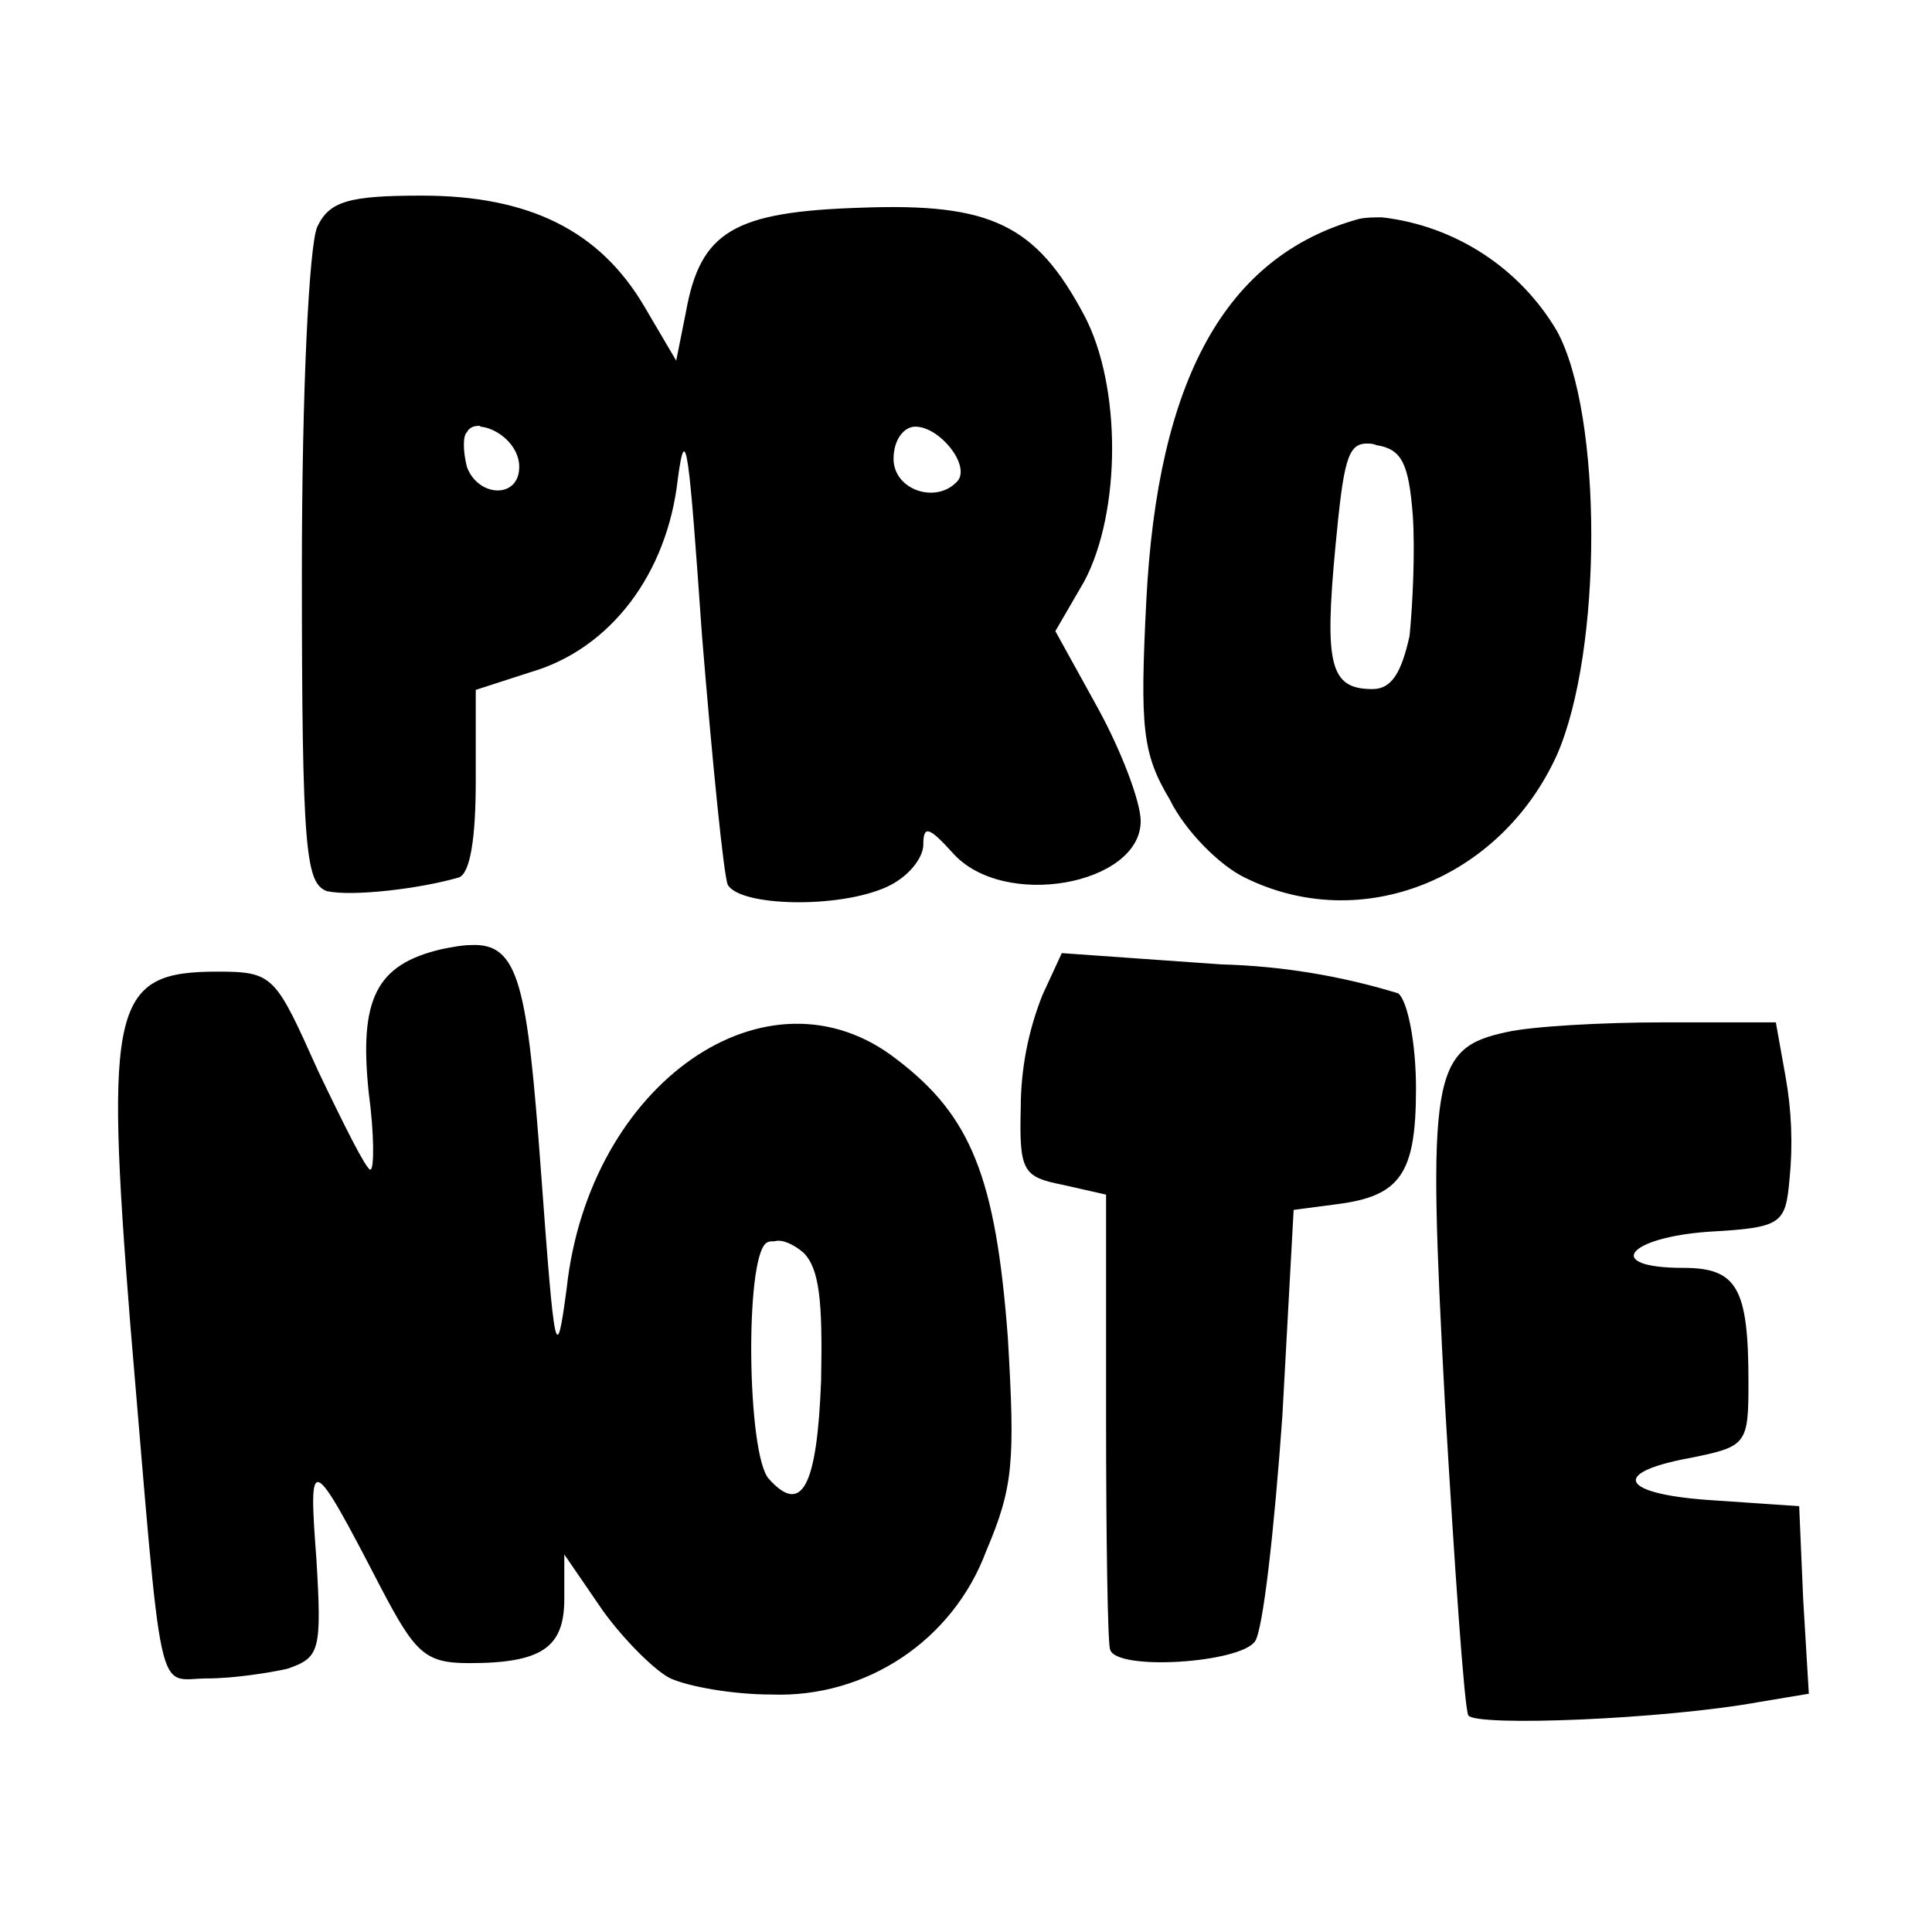
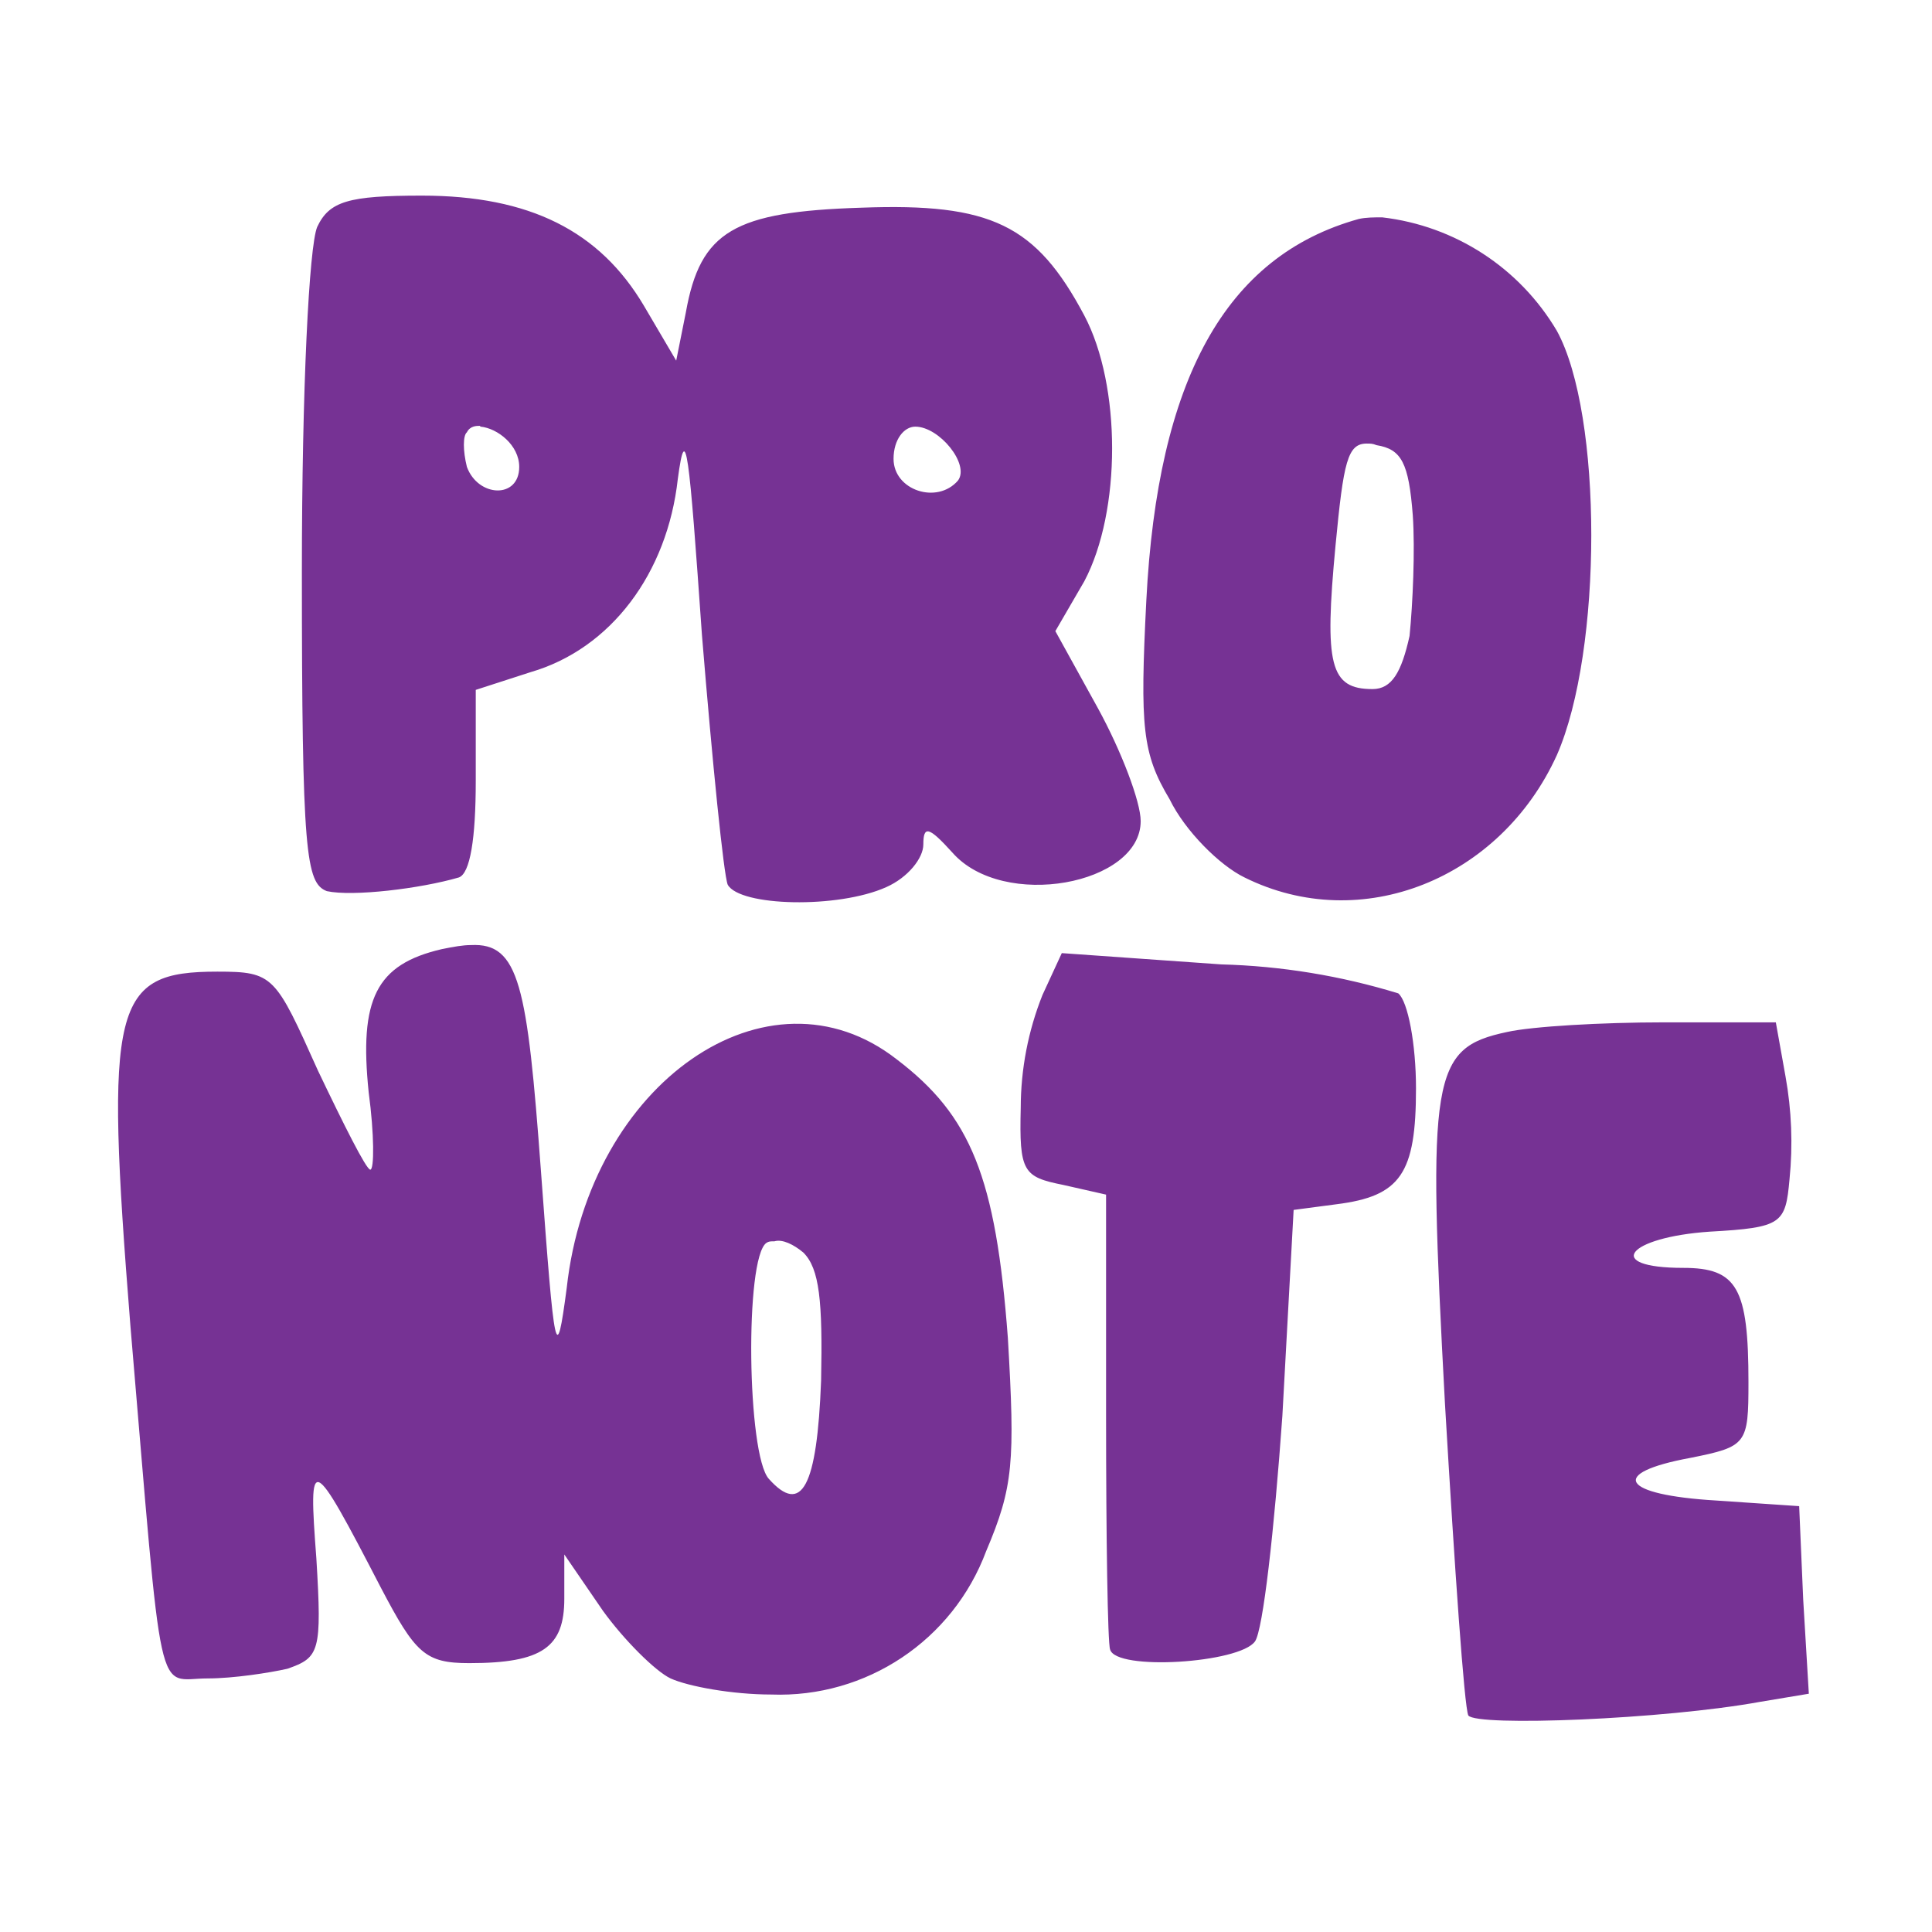
<svg xmlns="http://www.w3.org/2000/svg" viewBox="0 0 24 24">
-   <path fill="currentColor" d="M5.24 2.43c-.91 0-1.15.07-1.3.39-.1.24-.19 2-.19 4.28 0 3.5.05 3.87.31 3.97.32.07 1.16-.03 1.64-.17.14-.05.21-.48.21-1.2V8.57l.68-.22c1-.29 1.7-1.23 1.83-2.4.1-.75.14-.34.3 1.94.13 1.59.27 2.98.32 3.1.15.27 1.37.3 1.97.03.27-.12.46-.36.46-.53 0-.24.07-.22.36.1.63.72 2.34.4 2.34-.39 0-.24-.24-.87-.53-1.4l-.53-.96.36-.62c.46-.87.46-2.43 0-3.3-.6-1.13-1.16-1.4-2.77-1.34-1.58.05-2 .29-2.18 1.3l-.12.6L8 3.8c-.55-.93-1.42-1.37-2.76-1.37zm11.93.27c-.1 0-.2 0-.29.02-1.66.46-2.5 2-2.64 4.74-.08 1.58-.05 1.9.29 2.47.19.39.62.82.93.97 1.45.72 3.18.02 3.88-1.52.57-1.3.57-4.23 0-5.27a2.91 2.91 0 0 0-2.17-1.41zm-5.8 2.6c.3 0 .68.47.53.67-.26.3-.8.12-.8-.27 0-.24.13-.4.27-.4zm-5.4 0c.21.02.48.23.48.5 0 .4-.51.38-.65 0-.05-.2-.05-.39 0-.43.04-.08.12-.08.16-.08zm11 .21c.06 0 .08 0 .13.02.31.05.4.22.45.87.03.43 0 1.1-.04 1.5-.1.45-.22.66-.46.66-.53 0-.6-.3-.46-1.78.1-1.05.15-1.27.39-1.27zM5.85 11.74c-.1 0-.21.02-.36.05-.82.19-1.03.62-.91 1.78.07.52.07.96.02.96s-.33-.56-.65-1.23c-.53-1.18-.55-1.23-1.25-1.23-1.3 0-1.4.39-1.08 4.4.41 4.82.31 4.38.96 4.38.32 0 .77-.07.99-.12.4-.14.43-.21.36-1.37-.1-1.32-.07-1.32.8.36.43.82.55.94 1.1.94.91 0 1.18-.2 1.18-.8v-.55l.48.7c.26.36.65.75.84.84.22.1.77.2 1.25.2a2.74 2.74 0 0 0 2.67-1.78c.34-.8.36-1.11.27-2.65-.15-2-.46-2.76-1.38-3.46-1.6-1.25-3.82.29-4.1 2.84-.13.98-.15.86-.32-1.45s-.27-2.84-.87-2.81zm7.34.1-.24.52a3.8 3.8 0 0 0-.27 1.4c-.02.8.03.86.53.96l.53.12v2.74c0 1.52.02 2.84.05 2.91.07.27 1.61.17 1.8-.1.1-.14.24-1.39.34-2.8l.14-2.56.53-.07c.8-.1.99-.38.99-1.44 0-.55-.1-1.08-.22-1.18a8.25 8.25 0 0 0-2.2-.36l-1.98-.14zm7.48.86c-.77 0-1.64.05-1.95.12-.94.2-.99.53-.77 4.62.12 2.04.24 3.77.29 3.87.1.14 2.43.05 3.63-.17l.6-.1-.07-1.17-.05-1.16-1.03-.07c-1.18-.07-1.35-.34-.32-.53.7-.14.72-.17.72-.94 0-1.17-.14-1.42-.81-1.42-1 0-.7-.38.33-.45.9-.05.94-.1.99-.65a4.6 4.6 0 0 0-.05-1.28l-.12-.67h-1.4zM9.62 15.42c.1-.03.24.04.36.14.2.2.24.6.22 1.59-.05 1.32-.24 1.68-.65 1.22-.27-.3-.3-2.74-.03-2.93.03-.02.05-.02.1-.02z" />
+   <path fill="#763294" d="M5.24 2.43c-.91 0-1.15.07-1.3.39-.1.24-.19 2-.19 4.28 0 3.5.05 3.87.31 3.97.32.07 1.16-.03 1.64-.17.14-.05.21-.48.21-1.2V8.57l.68-.22c1-.29 1.7-1.23 1.83-2.4.1-.75.14-.34.3 1.94.13 1.59.27 2.98.32 3.1.15.27 1.37.3 1.97.03.27-.12.46-.36.46-.53 0-.24.07-.22.36.1.63.72 2.34.4 2.34-.39 0-.24-.24-.87-.53-1.4l-.53-.96.36-.62c.46-.87.46-2.43 0-3.3-.6-1.13-1.16-1.4-2.77-1.34-1.58.05-2 .29-2.18 1.3l-.12.6L8 3.8c-.55-.93-1.42-1.37-2.76-1.37zm11.93.27c-.1 0-.2 0-.29.02-1.66.46-2.5 2-2.64 4.74-.08 1.58-.05 1.9.29 2.47.19.39.62.82.93.97 1.45.72 3.18.02 3.88-1.52.57-1.3.57-4.23 0-5.27a2.91 2.91 0 0 0-2.17-1.41zm-5.8 2.6c.3 0 .68.47.53.67-.26.3-.8.12-.8-.27 0-.24.13-.4.27-.4zm-5.4 0c.21.02.48.23.48.5 0 .4-.51.38-.65 0-.05-.2-.05-.39 0-.43.04-.08.12-.08.16-.08zm11 .21c.06 0 .08 0 .13.02.31.05.4.22.45.87.03.43 0 1.1-.04 1.5-.1.45-.22.66-.46.66-.53 0-.6-.3-.46-1.78.1-1.05.15-1.27.39-1.27zM5.85 11.74c-.1 0-.21.02-.36.05-.82.19-1.03.62-.91 1.78.07.52.07.96.02.96s-.33-.56-.65-1.23c-.53-1.18-.55-1.23-1.25-1.23-1.3 0-1.4.39-1.08 4.4.41 4.82.31 4.38.96 4.38.32 0 .77-.07.99-.12.4-.14.43-.21.36-1.37-.1-1.32-.07-1.32.8.36.43.82.55.94 1.1.94.91 0 1.18-.2 1.18-.8v-.55l.48.7c.26.36.65.75.84.84.22.1.77.2 1.25.2a2.74 2.74 0 0 0 2.67-1.78c.34-.8.36-1.11.27-2.65-.15-2-.46-2.76-1.38-3.46-1.6-1.25-3.82.29-4.1 2.84-.13.98-.15.86-.32-1.45s-.27-2.84-.87-2.81zm7.34.1-.24.52a3.8 3.8 0 0 0-.27 1.4c-.02.8.03.86.53.96l.53.12v2.74c0 1.52.02 2.84.05 2.91.07.27 1.61.17 1.8-.1.1-.14.24-1.39.34-2.8l.14-2.56.53-.07c.8-.1.99-.38.99-1.44 0-.55-.1-1.08-.22-1.18a8.25 8.25 0 0 0-2.2-.36l-1.98-.14zm7.48.86c-.77 0-1.64.05-1.95.12-.94.2-.99.53-.77 4.62.12 2.04.24 3.77.29 3.87.1.14 2.43.05 3.63-.17l.6-.1-.07-1.17-.05-1.16-1.03-.07c-1.18-.07-1.35-.34-.32-.53.7-.14.72-.17.72-.94 0-1.17-.14-1.42-.81-1.42-1 0-.7-.38.33-.45.9-.05.94-.1.99-.65a4.6 4.6 0 0 0-.05-1.28l-.12-.67h-1.4zM9.62 15.42c.1-.03.24.04.36.14.2.2.24.6.22 1.59-.05 1.32-.24 1.68-.65 1.22-.27-.3-.3-2.74-.03-2.93.03-.02.05-.02.1-.02z" />
</svg>
